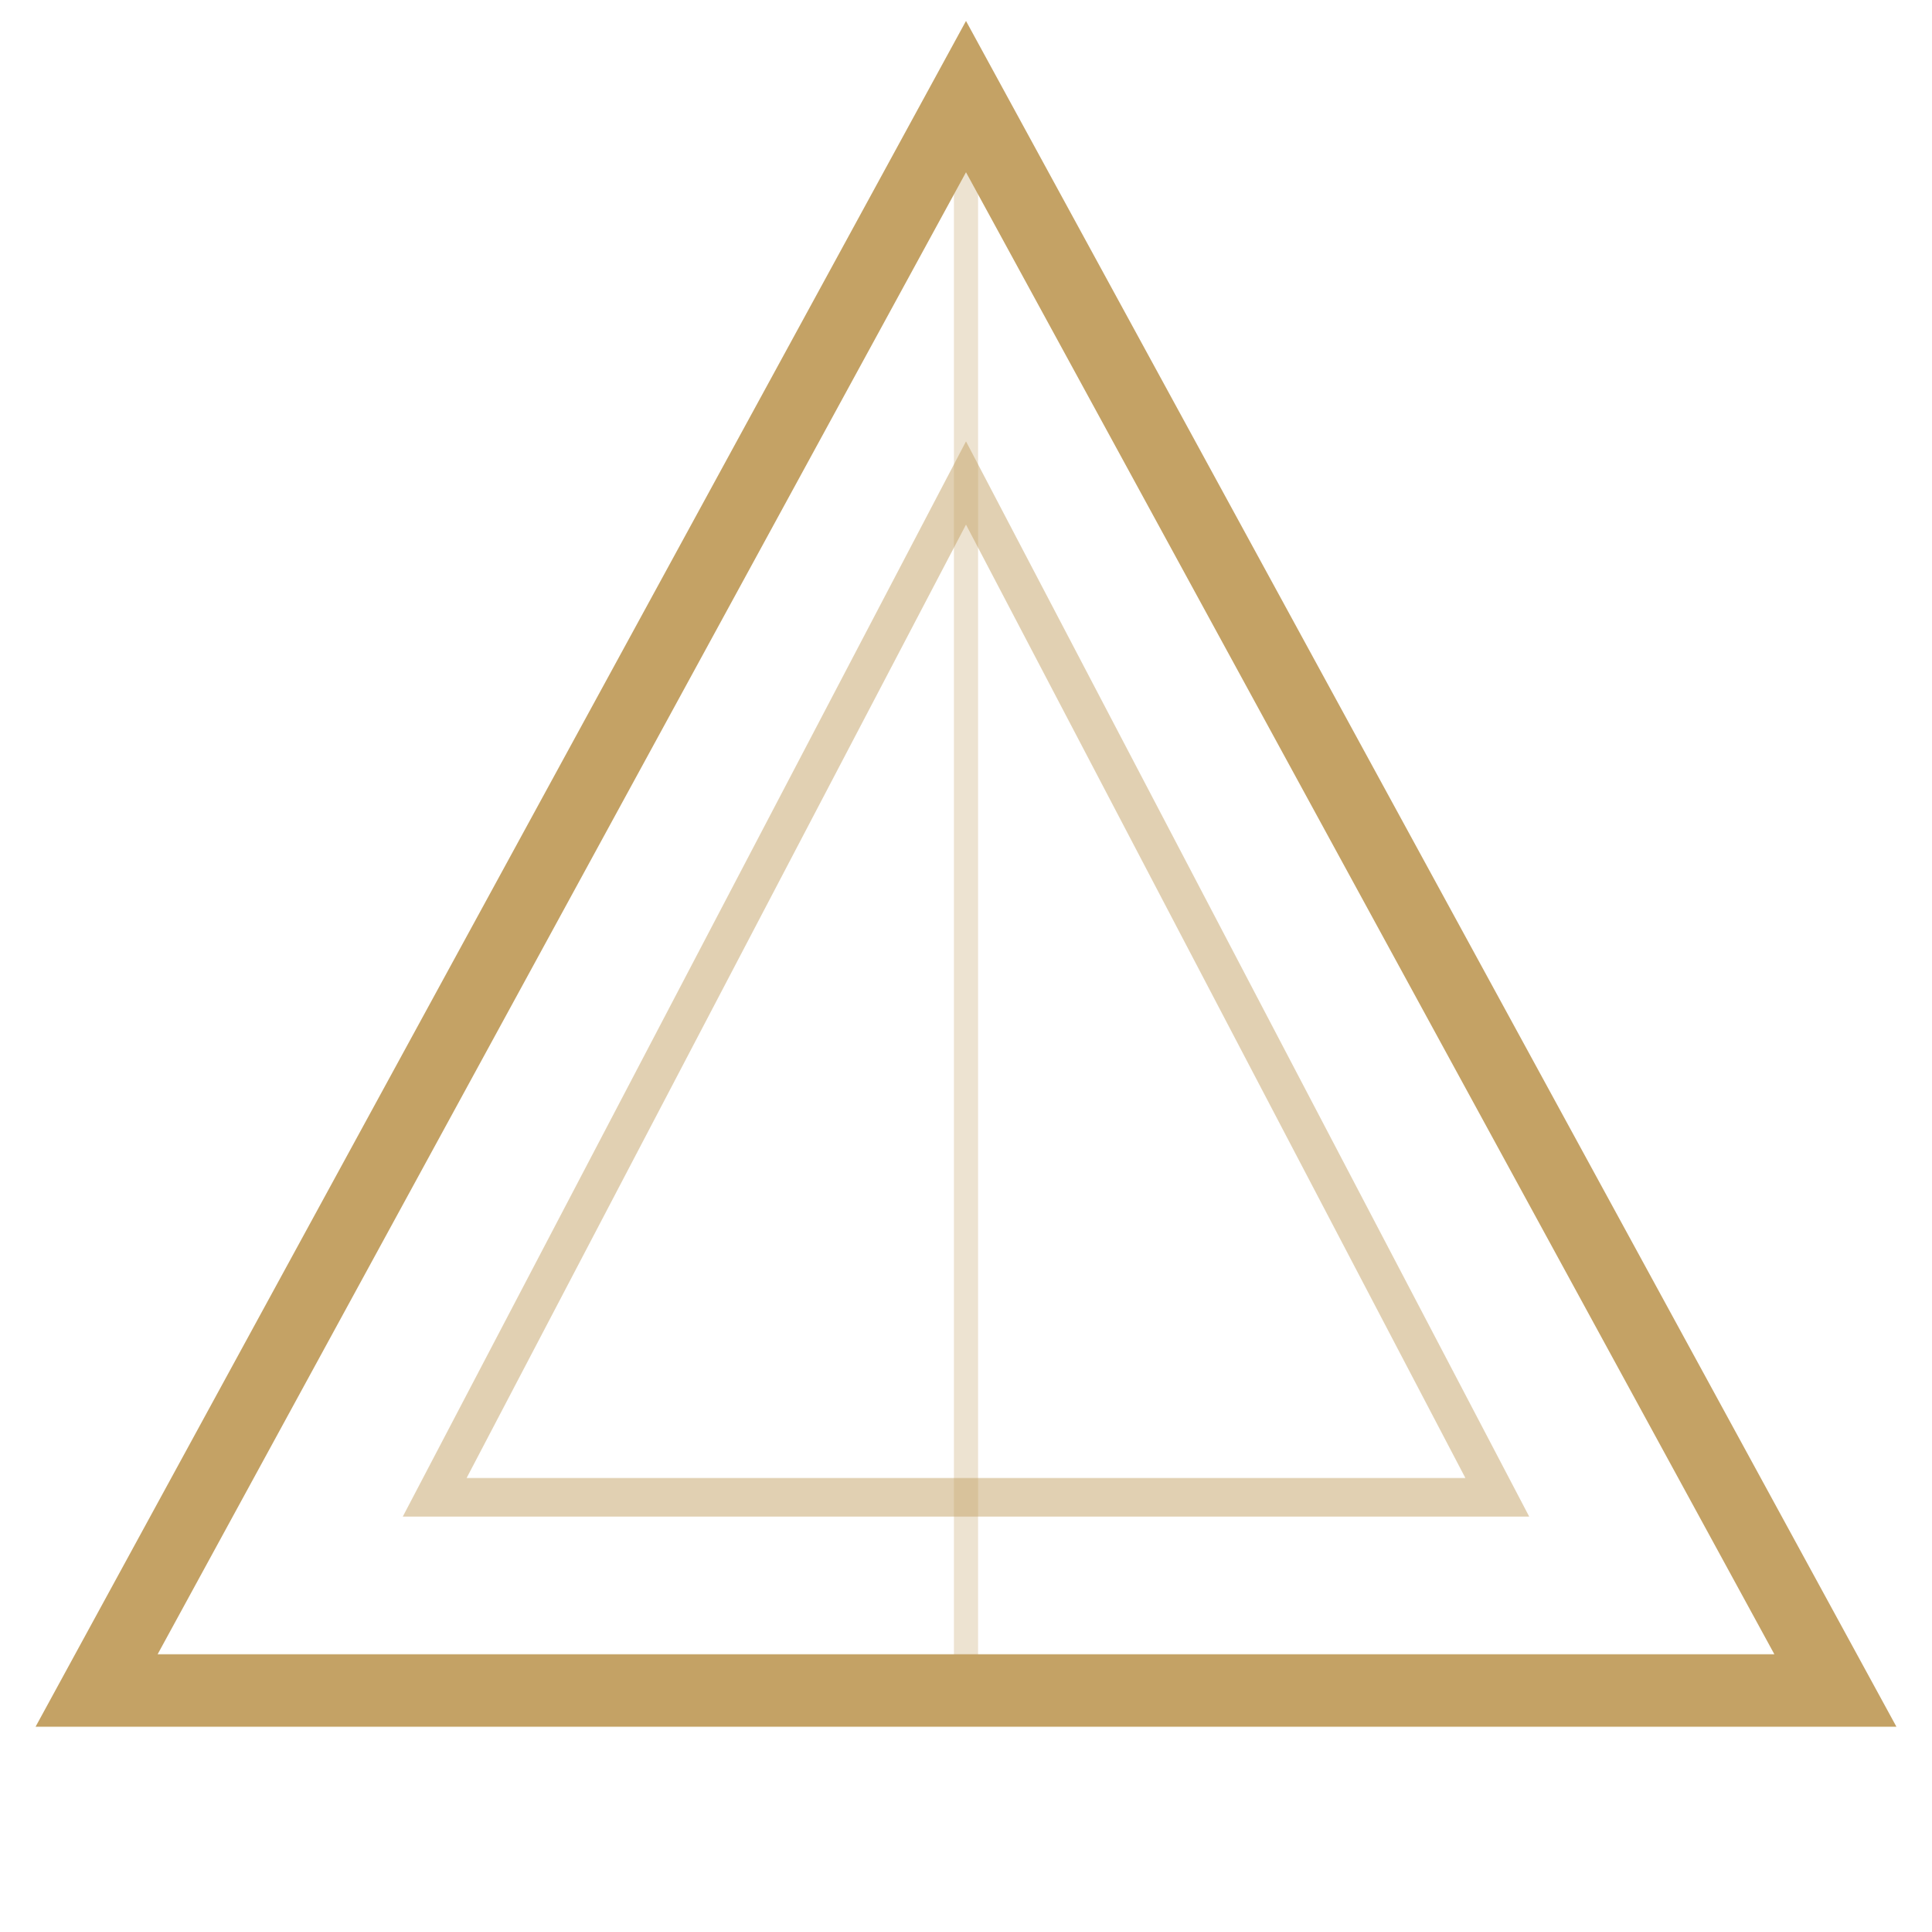
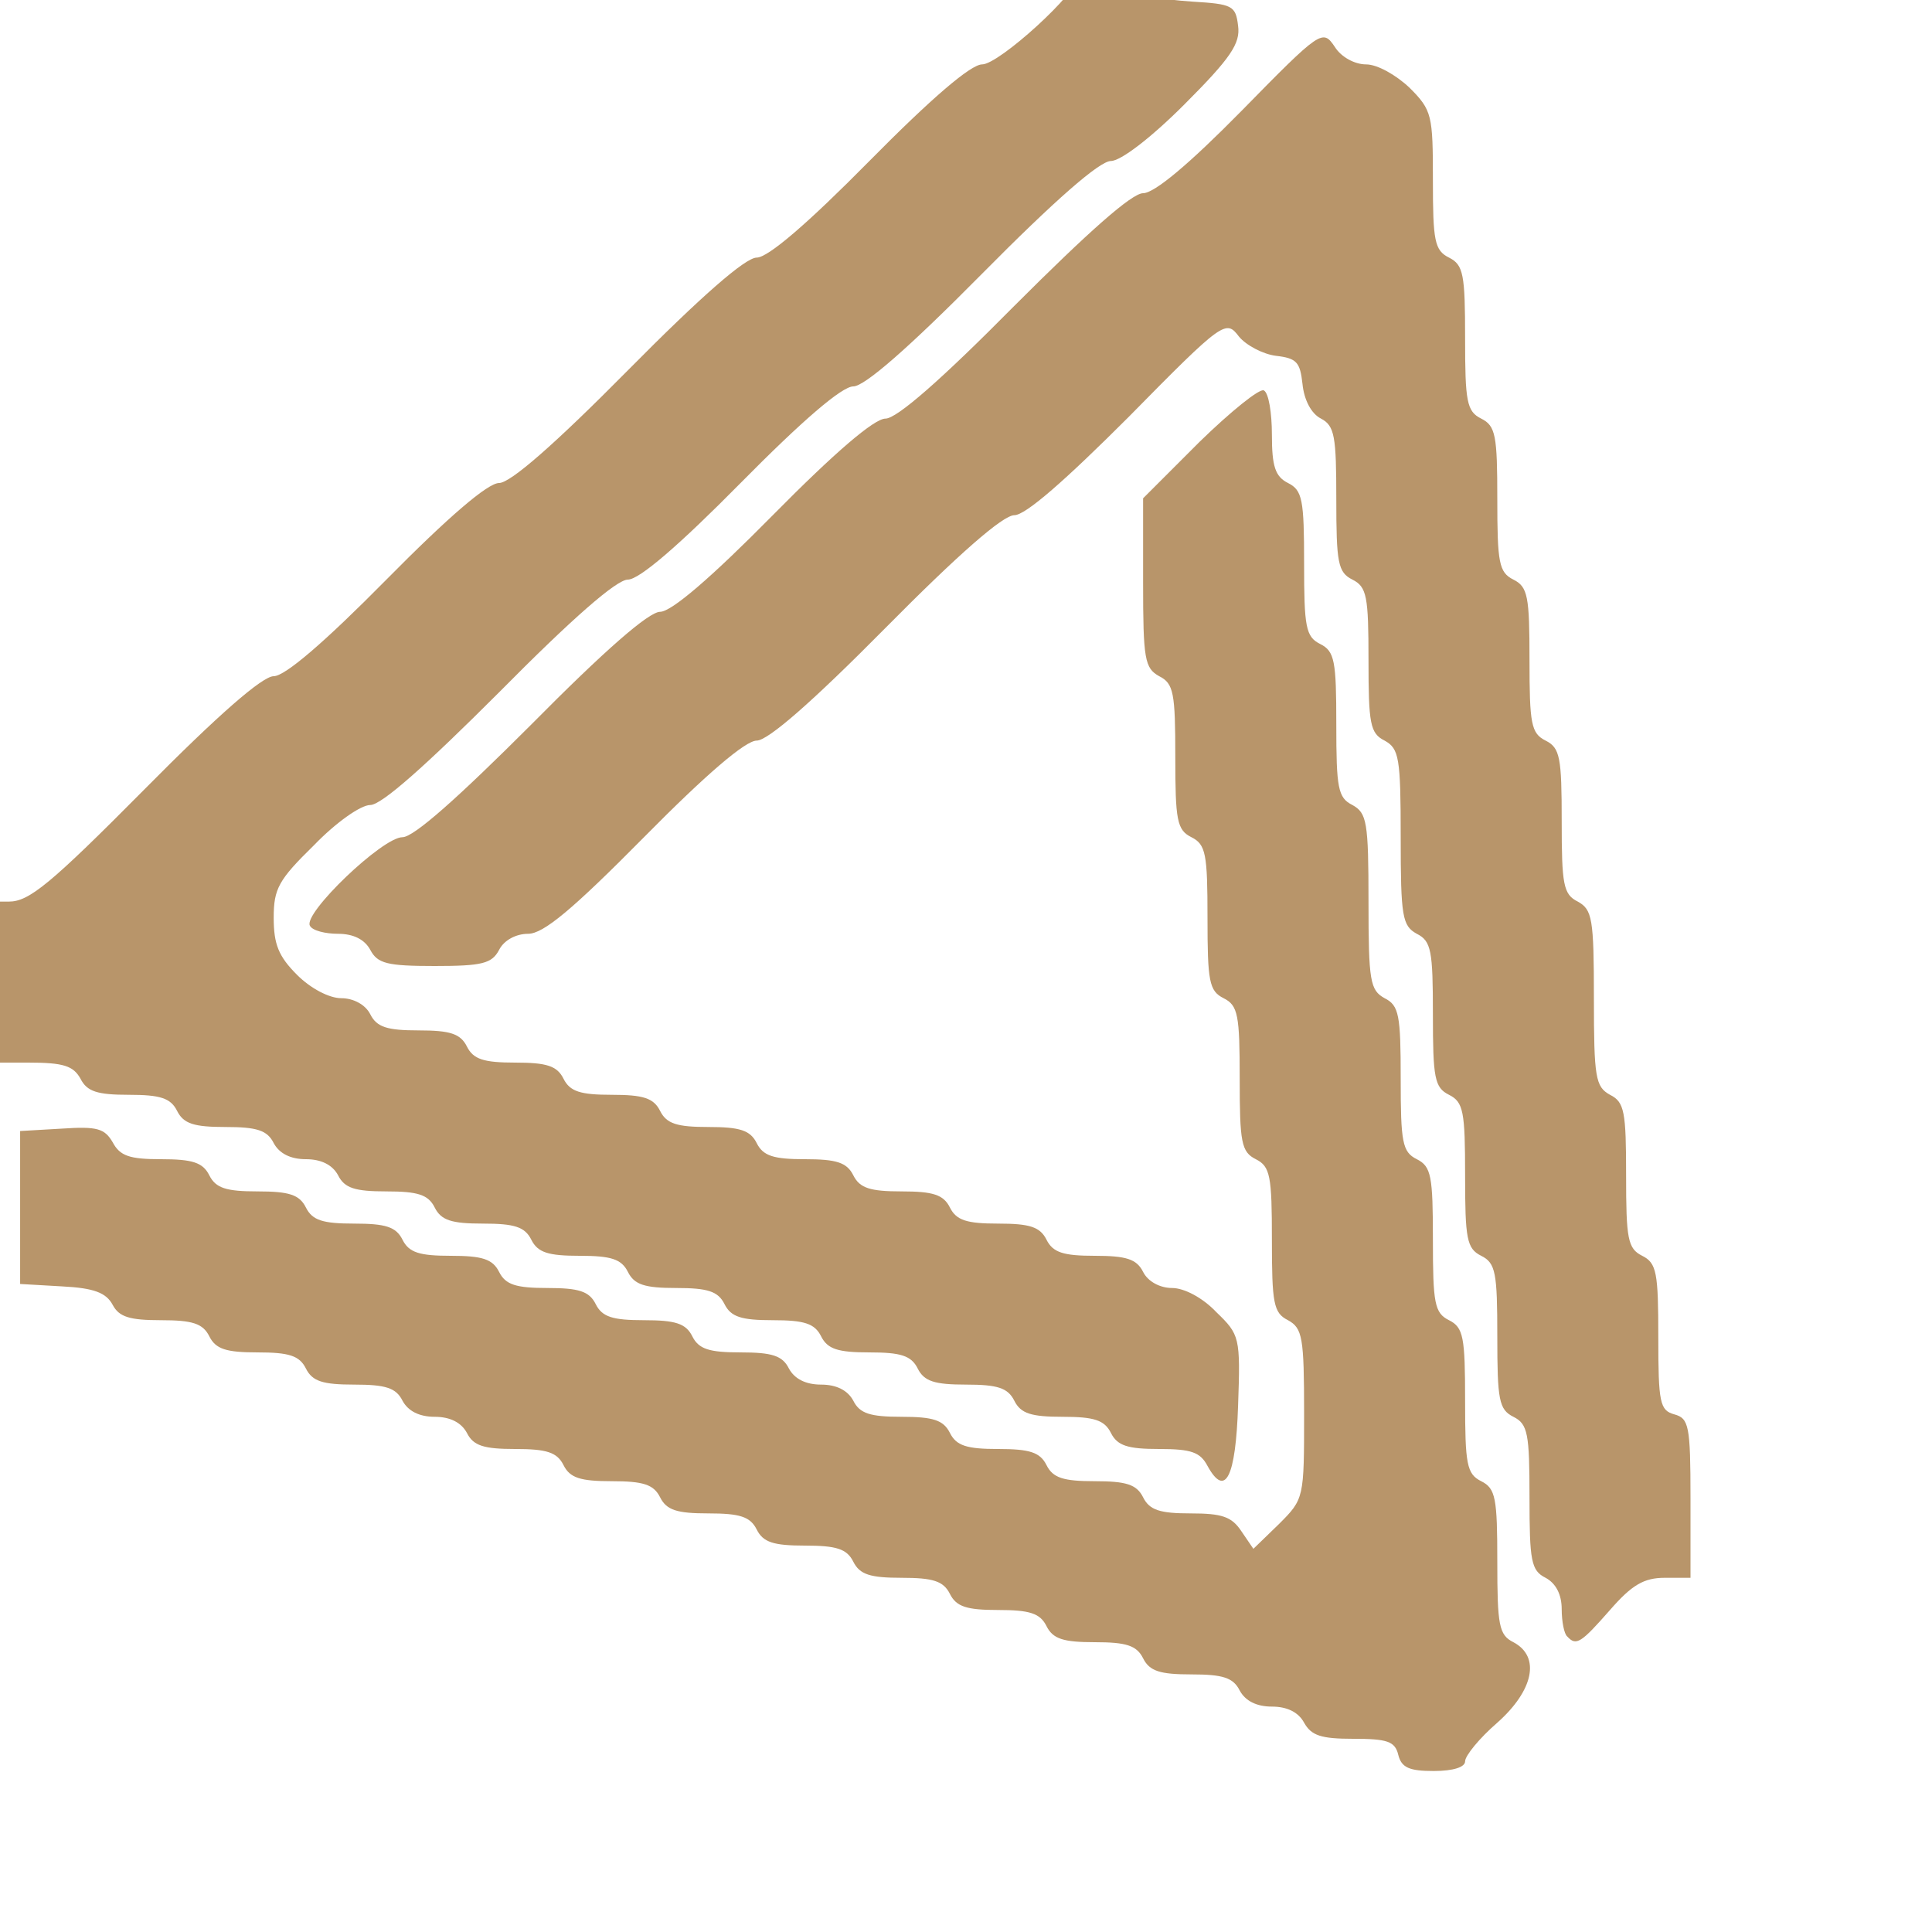
- <svg xmlns="http://www.w3.org/2000/svg" viewBox="0 0 40 40" fill="none" role="img" aria-label="LINK Pro mark">
-   <path d="M20 2L38 35H2L20 2Z" stroke="#C4A265" stroke-width="1.5" fill="none" />
-   <path d="M20 10L31 31H9L20 10Z" stroke="#C4A265" stroke-width="0.8" fill="none" opacity="0.5" />
-   <line x1="20" y1="2" x2="20" y2="35" stroke="#C4A265" stroke-width="0.5" opacity="0.3" />
+ <svg xmlns="http://www.w3.org/2000/svg" viewBox="0 0 60 60" fill="none" role="img" aria-label="LINK Pro mark">
+   <g transform="translate(-0.500,55.000) scale(0.25,-0.25)">
+     <g transform="translate(0,224) scale(0.1,-0.1)" fill="#B8956A" stroke="none">
+       <path d="M1757 2220 c-4 -17 -14 -20 -56 -20 -40 0 -52 -4 -61 -20 -7 -13 -21 -20 -40 -20 -19 0 -33 -7 -40 -20 -8 -16 -21 -20 -60 -20 -39 0 -52 -4 -60 -20 -8 -16 -21 -20 -60 -20 -39 0 -52 -4 -60 -20 -8 -16 -21 -20 -60 -20 -39 0 -52 -4 -60 -20 -8 -16 -21 -20 -60 -20 -39 0 -52 -4 -60 -20 -8 -16 -21 -20 -60 -20 -39 0 -52 -4 -60 -20 -8 -16 -21 -20 -60 -20 -39 0 -52 -4 -60 -20 -8 -16 -21 -20 -60 -20 -39 0 -52 -4 -60 -20 -8 -16 -21 -20 -60 -20 -39 0 -52 -4 -60 -20 -7 -13 -21 -20 -40 -20 -19 0 -33 -7 -40 -20 -8 -16 -21 -20 -60 -20 -39 0 -52 -4 -60 -20 -8 -16 -21 -20 -60 -20 -39 0 -52 -4 -60 -20 -8 -16 -21 -20 -60 -20 -39 0 -52 -4 -60 -19 -8 -15 -23 -21 -63 -23 l-52 -3 0 -95 0 -95 52 -3 c44 -3 53 0 63 17 9 17 21 21 60 21 39 0 52 4 60 20 8 16 21 20 60 20 39 0 52 4 60 20 8 16 21 20 60 20 39 0 52 4 60 20 8 16 21 20 60 20 39 0 52 4 60 20 8 16 21 20 60 20 39 0 52 4 60 20 8 16 21 20 60 20 39 0 52 4 60 20 8 16 21 20 60 20 39 0 52 4 60 20 7 13 21 20 40 20 19 0 33 7 40 20 8 16 21 20 60 20 39 0 52 4 60 20 8 16 21 20 60 20 39 0 52 4 60 20 8 16 21 20 60 20 39 0 52 4 60 20 8 16 21 20 59 20 39 0 51 4 63 22 l15 22 32 -31 c31 -31 31 -32 31 -137 0 -95 -2 -106 -20 -116 -18 -9 -20 -21 -20 -100 0 -79 -2 -91 -20 -100 -18 -9 -20 -21 -20 -100 0 -79 -2 -91 -20 -100 -18 -9 -20 -21 -20 -100 0 -79 -2 -91 -20 -100 -18 -9 -20 -21 -20 -100 0 -79 -2 -91 -20 -100 -18 -10 -20 -21 -20 -116 l0 -105 70 -70 c39 -38 75 -67 80 -64 6 3 10 28 10 55 0 39 4 52 20 60 18 9 20 21 20 100 0 79 2 91 20 100 18 9 20 21 20 100 0 79 2 91 20 100 18 10 20 21 20 120 0 99 2 110 20 120 18 9 20 21 20 100 0 79 2 91 20 100 18 9 20 21 20 100 0 79 2 91 20 100 18 9 20 21 20 100 0 79 2 91 20 100 18 9 20 21 20 100 0 79 2 91 20 100 34 18 25 60 -20 100 -22 19 -40 41 -40 48 0 7 -14 12 -39 12 -30 0 -40 -4 -44 -20z M1967 2073 c-4 -3 -7 -19 -7 -34 0 -18 -7 -32 -20 -39 -18 -9 -20 -21 -20 -100 0 -79 -2 -91 -20 -100 -18 -9 -20 -21 -20 -100 0 -79 -2 -91 -20 -100 -18 -9 -20 -21 -20 -100 0 -79 -2 -91 -20 -100 -18 -9 -20 -21 -20 -100 0 -79 -2 -91 -20 -100 -18 -10 -20 -21 -20 -120 0 -99 -2 -110 -20 -120 -18 -9 -20 -21 -20 -100 0 -79 -2 -91 -20 -100 -18 -9 -20 -21 -20 -100 0 -78 -2 -91 -19 -100 -12 -6 -21 -23 -23 -43 -3 -27 -7 -32 -33 -35 -16 -2 -37 -13 -46 -24 -16 -21 -19 -20 -137 100 -79 79 -128 122 -142 122 -14 0 -69 48 -160 140 -91 92 -146 140 -160 140 -14 0 -63 42 -140 120 -89 90 -125 120 -144 120 -15 0 -30 8 -36 20 -9 17 -21 20 -80 20 -59 0 -71 -3 -80 -20 -7 -13 -21 -20 -40 -20 -16 0 -32 -4 -35 -10 -9 -15 90 -110 115 -110 14 0 69 -49 160 -140 91 -92 146 -140 160 -140 14 0 63 -42 140 -120 77 -78 126 -120 140 -120 14 0 69 -48 160 -140 92 -92 146 -140 160 -140 14 0 57 -36 122 -102 99 -101 101 -102 116 -80 8 13 25 22 39 22 14 0 37 13 54 29 28 28 29 34 29 115 0 75 2 87 20 96 18 9 20 21 20 100 0 79 2 91 20 100 18 9 20 21 20 100 0 79 2 91 20 100 18 9 20 21 20 100 0 79 2 91 20 100 18 9 20 21 20 100 0 79 2 91 20 100 18 10 20 21 20 120 0 99 2 110 20 120 18 9 20 21 20 100 0 79 2 91 20 100 18 9 20 21 20 101 0 82 2 91 20 96 18 5 20 14 20 104 l0 99 -32 0 c-26 0 -41 9 -68 40 -36 41 -42 45 -53 33z M1520 1861 c-9 -17 -20 -21 -60 -21 -39 0 -52 -4 -60 -20 -8 -16 -21 -20 -60 -20 -39 0 -52 -4 -60 -20 -8 -16 -21 -20 -60 -20 -39 0 -52 -4 -60 -20 -8 -16 -21 -20 -60 -20 -39 0 -52 -4 -60 -20 -8 -16 -21 -20 -60 -20 -39 0 -52 -4 -60 -20 -8 -16 -21 -20 -60 -20 -39 0 -52 -4 -60 -20 -8 -16 -21 -20 -60 -20 -39 0 -52 -4 -60 -20 -8 -16 -21 -20 -60 -20 -39 0 -52 -4 -60 -20 -8 -16 -21 -20 -60 -20 -39 0 -52 -4 -60 -20 -7 -13 -21 -20 -40 -20 -19 0 -33 -7 -40 -20 -8 -16 -21 -20 -60 -20 -39 0 -52 -4 -60 -20 -8 -16 -21 -20 -60 -20 -39 0 -52 -4 -60 -20 -9 -16 -21 -20 -65 -20 l-55 0 0 -100 0 -100 31 0 c25 0 51 -21 169 -140 91 -92 146 -140 160 -140 14 0 63 -42 140 -120 77 -78 126 -120 140 -120 14 0 69 -48 160 -140 91 -92 146 -140 160 -140 14 0 63 -42 140 -120 77 -78 126 -120 140 -120 21 0 120 -90 120 -110 0 -5 17 -10 39 -10 30 0 40 4 44 19 4 16 15 20 58 23 50 3 54 5 57 30 3 22 -9 40 -67 98 -42 42 -79 70 -91 70 -14 0 -70 49 -160 140 -91 92 -146 140 -160 140 -14 0 -63 42 -140 120 -77 78 -126 120 -140 120 -14 0 -69 48 -160 140 -91 91 -146 140 -160 140 -12 0 -43 22 -70 50 -44 43 -50 54 -50 90 0 33 6 48 29 71 17 17 40 29 55 29 15 0 30 8 36 20 8 16 21 20 60 20 39 0 52 4 60 20 8 16 21 20 60 20 39 0 52 4 60 20 8 16 21 20 60 20 39 0 52 4 60 20 8 16 21 20 60 20 39 0 52 4 60 20 8 16 21 20 60 20 39 0 52 4 60 20 8 16 21 20 60 20 39 0 52 4 60 20 8 16 21 20 60 20 39 0 52 4 60 20 8 16 21 20 60 20 39 0 52 4 60 20 6 12 21 20 36 20 15 0 38 12 55 30 29 28 30 31 27 116 -3 90 -16 115 -38 75z" />
+     </g>
+   </g>
</svg>
